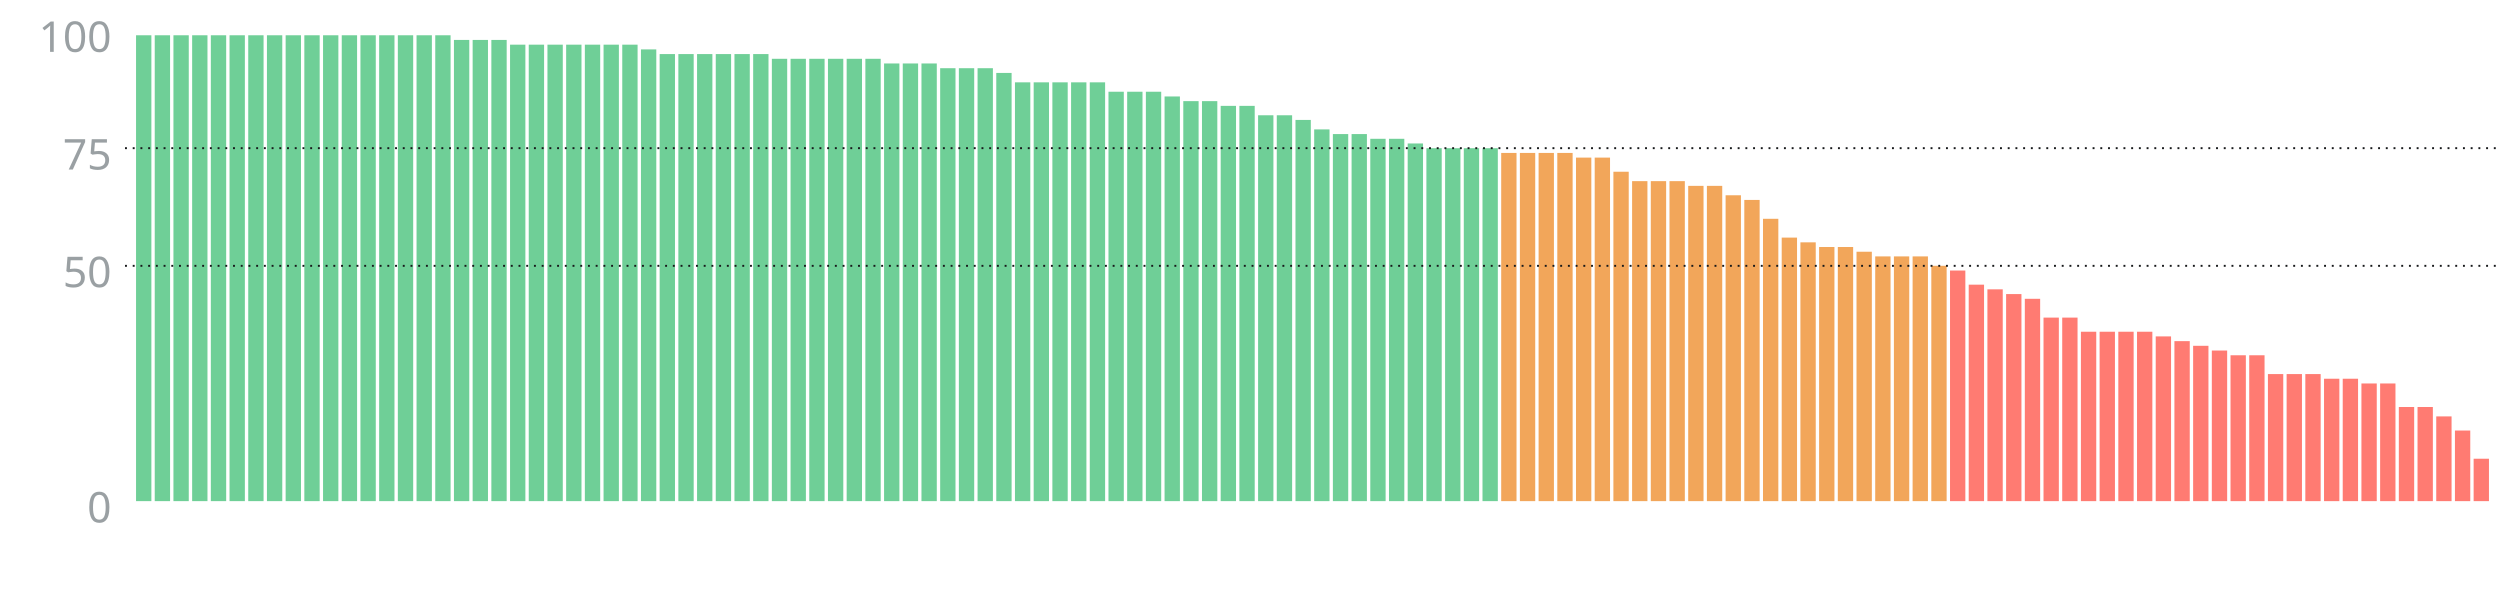
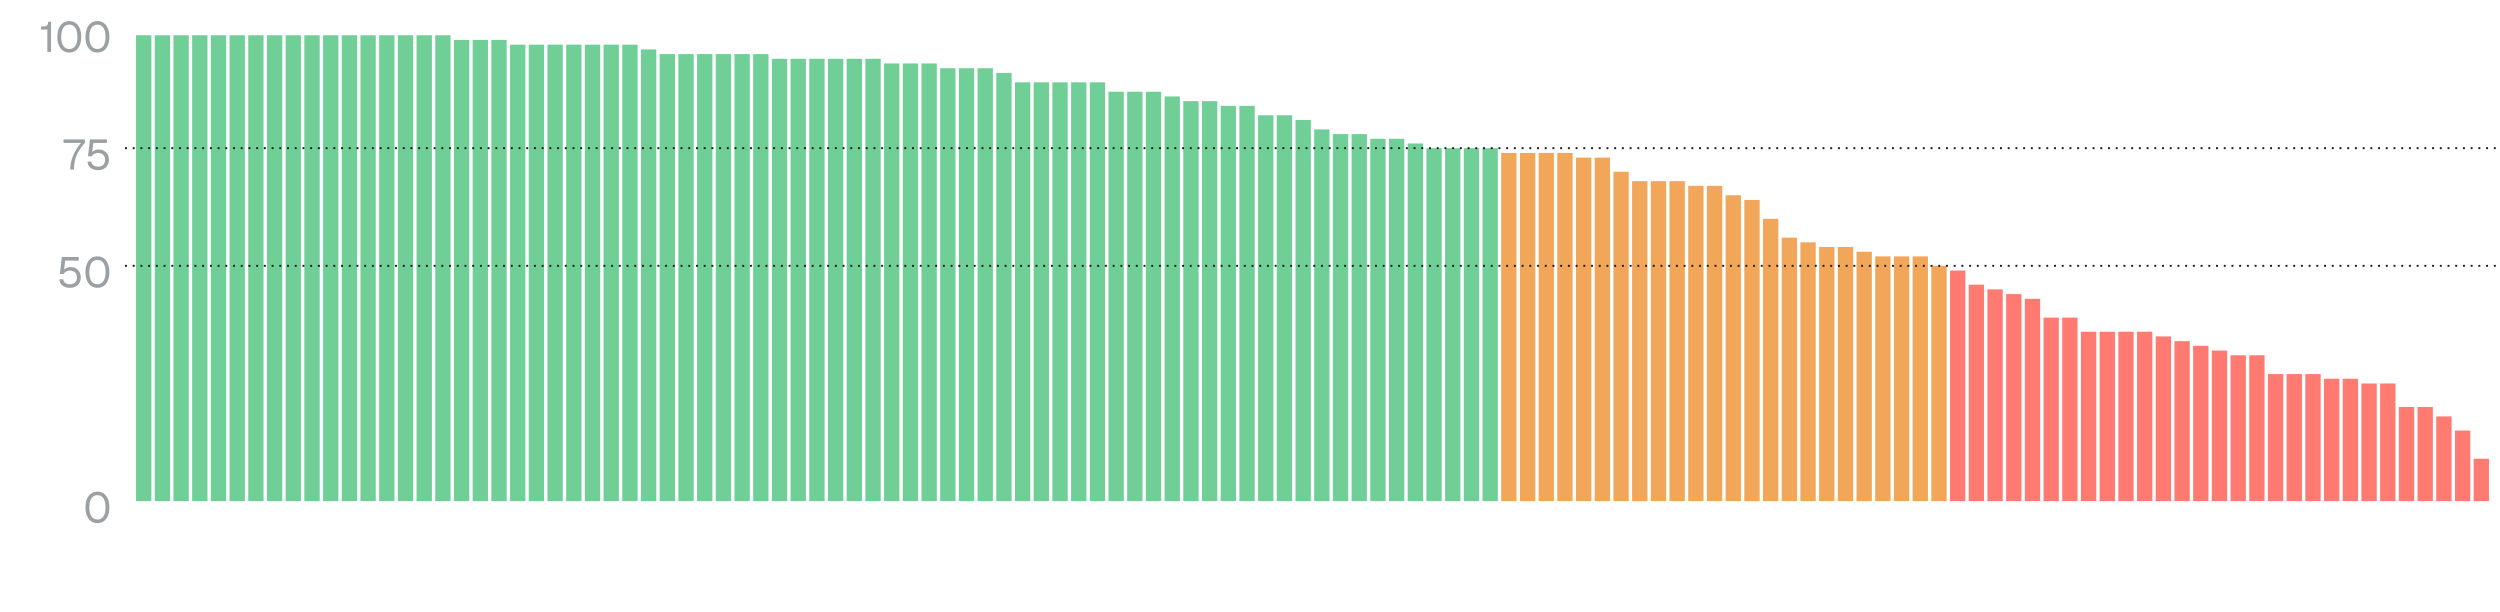
- <svg xmlns="http://www.w3.org/2000/svg" width="648pt" height="158.4pt" viewBox="0 0 648 158.4" version="1.1">
+ <svg xmlns="http://www.w3.org/2000/svg" xmlns:xlink="http://www.w3.org/1999/xlink" width="648pt" height="158.4pt" viewBox="0 0 648 158.4" version="1.1">
  <defs>
    <style type="text/css">*{stroke-linejoin: round; stroke-linecap: butt}</style>
  </defs>
  <g id="figure_1">
    <g id="patch_1">
      <path d="M 0 158.4  L 648 158.4  L 648 0  L 0 0  L 0 158.4  z " style="fill: none" />
    </g>
    <g id="axes_1">
      <g id="patch_2">
        <path d="M 32.4 129.888  L 648 129.888  L 648 7.92  L 32.4 7.92  L 32.4 129.888  z " style="fill: none" />
      </g>
      <g id="patch_3">
-         <path d="M 35.26 129.888  L 39.235 129.888  L 39.235 9.14  L 35.26 9.14  z " clip-path="url(#p94053612b1)" style="fill: #6fcf97" />
+         <path d="M 35.26 129.888  L 39.235 129.888  L 39.235 9.14  L 35.26 9.14  z " clip-path="url(#pa984f7426a)" style="fill: #6fcf97" />
      </g>
      <g id="patch_4">
-         <path d="M 40.107 129.888  L 44.082 129.888  L 44.082 9.14  L 40.107 9.14  z " clip-path="url(#p94053612b1)" style="fill: #6fcf97" />
+         <path d="M 40.107 129.888  L 44.082 129.888  L 44.082 9.14  L 40.107 9.14  z " clip-path="url(#pa984f7426a)" style="fill: #6fcf97" />
      </g>
      <g id="patch_5">
-         <path d="M 44.954 129.888  L 48.929 129.888  L 48.929 9.14  L 44.954 9.14  z " clip-path="url(#p94053612b1)" style="fill: #6fcf97" />
+         <path d="M 44.954 129.888  L 48.929 129.888  L 48.929 9.14  L 44.954 9.14  z " clip-path="url(#pa984f7426a)" style="fill: #6fcf97" />
      </g>
      <g id="patch_6">
-         <path d="M 49.802 129.888  L 53.776 129.888  L 53.776 9.14  L 49.802 9.14  z " clip-path="url(#p94053612b1)" style="fill: #6fcf97" />
+         <path d="M 49.802 129.888  L 53.776 129.888  L 53.776 9.14  L 49.802 9.14  z " clip-path="url(#pa984f7426a)" style="fill: #6fcf97" />
      </g>
      <g id="patch_7">
-         <path d="M 54.649 129.888  L 58.624 129.888  L 58.624 9.14  L 54.649 9.14  z " clip-path="url(#p94053612b1)" style="fill: #6fcf97" />
+         <path d="M 54.649 129.888  L 58.624 129.888  L 58.624 9.14  L 54.649 9.14  z " clip-path="url(#pa984f7426a)" style="fill: #6fcf97" />
      </g>
      <g id="patch_8">
-         <path d="M 59.496 129.888  L 63.471 129.888  L 63.471 9.14  L 59.496 9.14  z " clip-path="url(#p94053612b1)" style="fill: #6fcf97" />
+         <path d="M 59.496 129.888  L 63.471 129.888  L 63.471 9.14  L 59.496 9.14  z " clip-path="url(#pa984f7426a)" style="fill: #6fcf97" />
      </g>
      <g id="patch_9">
-         <path d="M 64.343 129.888  L 68.318 129.888  L 68.318 9.14  L 64.343 9.14  z " clip-path="url(#p94053612b1)" style="fill: #6fcf97" />
+         <path d="M 64.343 129.888  L 68.318 129.888  L 68.318 9.14  L 64.343 9.14  z " clip-path="url(#pa984f7426a)" style="fill: #6fcf97" />
      </g>
      <g id="patch_10">
-         <path d="M 69.191 129.888  L 73.165 129.888  L 73.165 9.14  L 69.191 9.14  z " clip-path="url(#p94053612b1)" style="fill: #6fcf97" />
+         <path d="M 69.191 129.888  L 73.165 129.888  L 73.165 9.14  L 69.191 9.14  z " clip-path="url(#pa984f7426a)" style="fill: #6fcf97" />
      </g>
      <g id="patch_11">
-         <path d="M 74.038 129.888  L 78.013 129.888  L 78.013 9.14  L 74.038 9.14  z " clip-path="url(#p94053612b1)" style="fill: #6fcf97" />
+         <path d="M 74.038 129.888  L 78.013 129.888  L 78.013 9.14  L 74.038 9.14  z " clip-path="url(#pa984f7426a)" style="fill: #6fcf97" />
      </g>
      <g id="patch_12">
-         <path d="M 78.885 129.888  L 82.86 129.888  L 82.86 9.14  L 78.885 9.14  z " clip-path="url(#p94053612b1)" style="fill: #6fcf97" />
+         <path d="M 78.885 129.888  L 82.86 129.888  L 82.86 9.14  L 78.885 9.14  z " clip-path="url(#pa984f7426a)" style="fill: #6fcf97" />
      </g>
      <g id="patch_13">
-         <path d="M 83.732 129.888  L 87.707 129.888  L 87.707 9.14  L 83.732 9.14  z " clip-path="url(#p94053612b1)" style="fill: #6fcf97" />
+         <path d="M 83.732 129.888  L 87.707 129.888  L 87.707 9.14  L 83.732 9.14  z " clip-path="url(#pa984f7426a)" style="fill: #6fcf97" />
      </g>
      <g id="patch_14">
-         <path d="M 88.58 129.888  L 92.554 129.888  L 92.554 9.14  L 88.58 9.14  z " clip-path="url(#p94053612b1)" style="fill: #6fcf97" />
+         <path d="M 88.58 129.888  L 92.554 129.888  L 92.554 9.14  L 88.58 9.14  z " clip-path="url(#pa984f7426a)" style="fill: #6fcf97" />
      </g>
      <g id="patch_15">
-         <path d="M 93.427 129.888  L 97.402 129.888  L 97.402 9.14  L 93.427 9.14  z " clip-path="url(#p94053612b1)" style="fill: #6fcf97" />
+         <path d="M 93.427 129.888  L 97.402 129.888  L 97.402 9.14  L 93.427 9.14  z " clip-path="url(#pa984f7426a)" style="fill: #6fcf97" />
      </g>
      <g id="patch_16">
-         <path d="M 98.274 129.888  L 102.249 129.888  L 102.249 9.14  L 98.274 9.14  z " clip-path="url(#p94053612b1)" style="fill: #6fcf97" />
+         <path d="M 98.274 129.888  L 102.249 129.888  L 102.249 9.14  L 98.274 9.14  z " clip-path="url(#pa984f7426a)" style="fill: #6fcf97" />
      </g>
      <g id="patch_17">
-         <path d="M 103.121 129.888  L 107.096 129.888  L 107.096 9.14  L 103.121 9.14  z " clip-path="url(#p94053612b1)" style="fill: #6fcf97" />
+         <path d="M 103.121 129.888  L 107.096 129.888  L 107.096 9.14  L 103.121 9.14  z " clip-path="url(#pa984f7426a)" style="fill: #6fcf97" />
      </g>
      <g id="patch_18">
-         <path d="M 107.969 129.888  L 111.943 129.888  L 111.943 9.14  L 107.969 9.14  z " clip-path="url(#p94053612b1)" style="fill: #6fcf97" />
+         <path d="M 107.969 129.888  L 111.943 129.888  L 111.943 9.14  L 107.969 9.14  z " clip-path="url(#pa984f7426a)" style="fill: #6fcf97" />
      </g>
      <g id="patch_19">
-         <path d="M 112.816 129.888  L 116.791 129.888  L 116.791 9.14  L 112.816 9.14  z " clip-path="url(#p94053612b1)" style="fill: #6fcf97" />
+         <path d="M 112.816 129.888  L 116.791 129.888  L 116.791 9.14  L 112.816 9.14  z " clip-path="url(#pa984f7426a)" style="fill: #6fcf97" />
      </g>
      <g id="patch_20">
-         <path d="M 117.663 129.888  L 121.638 129.888  L 121.638 10.359  L 117.663 10.359  z " clip-path="url(#p94053612b1)" style="fill: #6fcf97" />
+         <path d="M 117.663 129.888  L 121.638 129.888  L 121.638 10.359  L 117.663 10.359  z " clip-path="url(#pa984f7426a)" style="fill: #6fcf97" />
      </g>
      <g id="patch_21">
-         <path d="M 122.51 129.888  L 126.485 129.888  L 126.485 10.359  L 122.51 10.359  z " clip-path="url(#p94053612b1)" style="fill: #6fcf97" />
+         <path d="M 122.51 129.888  L 126.485 129.888  L 126.485 10.359  L 122.51 10.359  z " clip-path="url(#pa984f7426a)" style="fill: #6fcf97" />
      </g>
      <g id="patch_22">
-         <path d="M 127.358 129.888  L 131.332 129.888  L 131.332 10.359  L 127.358 10.359  z " clip-path="url(#p94053612b1)" style="fill: #6fcf97" />
+         <path d="M 127.358 129.888  L 131.332 129.888  L 131.332 10.359  L 127.358 10.359  z " clip-path="url(#pa984f7426a)" style="fill: #6fcf97" />
      </g>
      <g id="patch_23">
-         <path d="M 132.205 129.888  L 136.179 129.888  L 136.179 11.579  L 132.205 11.579  z " clip-path="url(#p94053612b1)" style="fill: #6fcf97" />
+         <path d="M 132.205 129.888  L 136.179 129.888  L 136.179 11.579  L 132.205 11.579  z " clip-path="url(#pa984f7426a)" style="fill: #6fcf97" />
      </g>
      <g id="patch_24">
-         <path d="M 137.052 129.888  L 141.027 129.888  L 141.027 11.579  L 137.052 11.579  z " clip-path="url(#p94053612b1)" style="fill: #6fcf97" />
+         <path d="M 137.052 129.888  L 141.027 129.888  L 141.027 11.579  L 137.052 11.579  z " clip-path="url(#pa984f7426a)" style="fill: #6fcf97" />
      </g>
      <g id="patch_25">
-         <path d="M 141.899 129.888  L 145.874 129.888  L 145.874 11.579  L 141.899 11.579  z " clip-path="url(#p94053612b1)" style="fill: #6fcf97" />
+         <path d="M 141.899 129.888  L 145.874 129.888  L 145.874 11.579  L 141.899 11.579  z " clip-path="url(#pa984f7426a)" style="fill: #6fcf97" />
      </g>
      <g id="patch_26">
-         <path d="M 146.746 129.888  L 150.721 129.888  L 150.721 11.579  L 146.746 11.579  z " clip-path="url(#p94053612b1)" style="fill: #6fcf97" />
+         <path d="M 146.746 129.888  L 150.721 129.888  L 150.721 11.579  L 146.746 11.579  z " clip-path="url(#pa984f7426a)" style="fill: #6fcf97" />
      </g>
      <g id="patch_27">
-         <path d="M 151.594 129.888  L 155.568 129.888  L 155.568 11.579  L 151.594 11.579  z " clip-path="url(#p94053612b1)" style="fill: #6fcf97" />
+         <path d="M 151.594 129.888  L 155.568 129.888  L 155.568 11.579  L 151.594 11.579  z " clip-path="url(#pa984f7426a)" style="fill: #6fcf97" />
      </g>
      <g id="patch_28">
-         <path d="M 156.441 129.888  L 160.416 129.888  L 160.416 11.579  L 156.441 11.579  z " clip-path="url(#p94053612b1)" style="fill: #6fcf97" />
+         <path d="M 156.441 129.888  L 160.416 129.888  L 160.416 11.579  L 156.441 11.579  z " clip-path="url(#pa984f7426a)" style="fill: #6fcf97" />
      </g>
      <g id="patch_29">
-         <path d="M 161.288 129.888  L 165.263 129.888  L 165.263 11.579  L 161.288 11.579  z " clip-path="url(#p94053612b1)" style="fill: #6fcf97" />
+         <path d="M 161.288 129.888  L 165.263 129.888  L 165.263 11.579  L 161.288 11.579  z " clip-path="url(#pa984f7426a)" style="fill: #6fcf97" />
      </g>
      <g id="patch_30">
-         <path d="M 166.135 129.888  L 170.11 129.888  L 170.11 12.799  L 166.135 12.799  z " clip-path="url(#p94053612b1)" style="fill: #6fcf97" />
+         <path d="M 166.135 129.888  L 170.11 129.888  L 170.11 12.799  L 166.135 12.799  z " clip-path="url(#pa984f7426a)" style="fill: #6fcf97" />
      </g>
      <g id="patch_31">
-         <path d="M 170.983 129.888  L 174.957 129.888  L 174.957 14.018  L 170.983 14.018  z " clip-path="url(#p94053612b1)" style="fill: #6fcf97" />
+         <path d="M 170.983 129.888  L 174.957 129.888  L 174.957 14.018  L 170.983 14.018  z " clip-path="url(#pa984f7426a)" style="fill: #6fcf97" />
      </g>
      <g id="patch_32">
-         <path d="M 175.83 129.888  L 179.805 129.888  L 179.805 14.018  L 175.83 14.018  z " clip-path="url(#p94053612b1)" style="fill: #6fcf97" />
+         <path d="M 175.83 129.888  L 179.805 129.888  L 179.805 14.018  L 175.83 14.018  z " clip-path="url(#pa984f7426a)" style="fill: #6fcf97" />
      </g>
      <g id="patch_33">
-         <path d="M 180.677 129.888  L 184.652 129.888  L 184.652 14.018  L 180.677 14.018  z " clip-path="url(#p94053612b1)" style="fill: #6fcf97" />
+         <path d="M 180.677 129.888  L 184.652 129.888  L 184.652 14.018  L 180.677 14.018  z " clip-path="url(#pa984f7426a)" style="fill: #6fcf97" />
      </g>
      <g id="patch_34">
-         <path d="M 185.524 129.888  L 189.499 129.888  L 189.499 14.018  L 185.524 14.018  z " clip-path="url(#p94053612b1)" style="fill: #6fcf97" />
+         <path d="M 185.524 129.888  L 189.499 129.888  L 189.499 14.018  L 185.524 14.018  z " clip-path="url(#pa984f7426a)" style="fill: #6fcf97" />
      </g>
      <g id="patch_35">
-         <path d="M 190.372 129.888  L 194.346 129.888  L 194.346 14.018  L 190.372 14.018  z " clip-path="url(#p94053612b1)" style="fill: #6fcf97" />
+         <path d="M 190.372 129.888  L 194.346 129.888  L 194.346 14.018  L 190.372 14.018  z " clip-path="url(#pa984f7426a)" style="fill: #6fcf97" />
      </g>
      <g id="patch_36">
-         <path d="M 195.219 129.888  L 199.194 129.888  L 199.194 14.018  L 195.219 14.018  z " clip-path="url(#p94053612b1)" style="fill: #6fcf97" />
+         <path d="M 195.219 129.888  L 199.194 129.888  L 199.194 14.018  L 195.219 14.018  z " clip-path="url(#pa984f7426a)" style="fill: #6fcf97" />
      </g>
      <g id="patch_37">
-         <path d="M 200.066 129.888  L 204.041 129.888  L 204.041 15.238  L 200.066 15.238  z " clip-path="url(#p94053612b1)" style="fill: #6fcf97" />
+         <path d="M 200.066 129.888  L 204.041 129.888  L 204.041 15.238  L 200.066 15.238  z " clip-path="url(#pa984f7426a)" style="fill: #6fcf97" />
      </g>
      <g id="patch_38">
-         <path d="M 204.913 129.888  L 208.888 129.888  L 208.888 15.238  L 204.913 15.238  z " clip-path="url(#p94053612b1)" style="fill: #6fcf97" />
+         <path d="M 204.913 129.888  L 208.888 129.888  L 208.888 15.238  L 204.913 15.238  z " clip-path="url(#pa984f7426a)" style="fill: #6fcf97" />
      </g>
      <g id="patch_39">
-         <path d="M 209.761 129.888  L 213.735 129.888  L 213.735 15.238  L 209.761 15.238  z " clip-path="url(#p94053612b1)" style="fill: #6fcf97" />
+         <path d="M 209.761 129.888  L 213.735 129.888  L 213.735 15.238  L 209.761 15.238  z " clip-path="url(#pa984f7426a)" style="fill: #6fcf97" />
      </g>
      <g id="patch_40">
-         <path d="M 214.608 129.888  L 218.583 129.888  L 218.583 15.238  L 214.608 15.238  z " clip-path="url(#p94053612b1)" style="fill: #6fcf97" />
+         <path d="M 214.608 129.888  L 218.583 129.888  L 218.583 15.238  L 214.608 15.238  z " clip-path="url(#pa984f7426a)" style="fill: #6fcf97" />
      </g>
      <g id="patch_41">
-         <path d="M 219.455 129.888  L 223.43 129.888  L 223.43 15.238  L 219.455 15.238  z " clip-path="url(#p94053612b1)" style="fill: #6fcf97" />
+         <path d="M 219.455 129.888  L 223.43 129.888  L 223.43 15.238  L 219.455 15.238  z " clip-path="url(#pa984f7426a)" style="fill: #6fcf97" />
      </g>
      <g id="patch_42">
-         <path d="M 224.302 129.888  L 228.277 129.888  L 228.277 15.238  L 224.302 15.238  z " clip-path="url(#p94053612b1)" style="fill: #6fcf97" />
+         <path d="M 224.302 129.888  L 228.277 129.888  L 228.277 15.238  L 224.302 15.238  z " clip-path="url(#pa984f7426a)" style="fill: #6fcf97" />
      </g>
      <g id="patch_43">
-         <path d="M 229.15 129.888  L 233.124 129.888  L 233.124 16.458  L 229.15 16.458  z " clip-path="url(#p94053612b1)" style="fill: #6fcf97" />
+         <path d="M 229.15 129.888  L 233.124 129.888  L 233.124 16.458  L 229.15 16.458  z " clip-path="url(#pa984f7426a)" style="fill: #6fcf97" />
      </g>
      <g id="patch_44">
-         <path d="M 233.997 129.888  L 237.972 129.888  L 237.972 16.458  L 233.997 16.458  z " clip-path="url(#p94053612b1)" style="fill: #6fcf97" />
+         <path d="M 233.997 129.888  L 237.972 129.888  L 237.972 16.458  L 233.997 16.458  z " clip-path="url(#pa984f7426a)" style="fill: #6fcf97" />
      </g>
      <g id="patch_45">
-         <path d="M 238.844 129.888  L 242.819 129.888  L 242.819 16.458  L 238.844 16.458  z " clip-path="url(#p94053612b1)" style="fill: #6fcf97" />
+         <path d="M 238.844 129.888  L 242.819 129.888  L 242.819 16.458  L 238.844 16.458  z " clip-path="url(#pa984f7426a)" style="fill: #6fcf97" />
      </g>
      <g id="patch_46">
-         <path d="M 243.691 129.888  L 247.666 129.888  L 247.666 17.677  L 243.691 17.677  z " clip-path="url(#p94053612b1)" style="fill: #6fcf97" />
+         <path d="M 243.691 129.888  L 247.666 129.888  L 247.666 17.677  L 243.691 17.677  z " clip-path="url(#pa984f7426a)" style="fill: #6fcf97" />
      </g>
      <g id="patch_47">
-         <path d="M 248.539 129.888  L 252.513 129.888  L 252.513 17.677  L 248.539 17.677  z " clip-path="url(#p94053612b1)" style="fill: #6fcf97" />
+         <path d="M 248.539 129.888  L 252.513 129.888  L 252.513 17.677  L 248.539 17.677  z " clip-path="url(#pa984f7426a)" style="fill: #6fcf97" />
      </g>
      <g id="patch_48">
-         <path d="M 253.386 129.888  L 257.361 129.888  L 257.361 17.677  L 253.386 17.677  z " clip-path="url(#p94053612b1)" style="fill: #6fcf97" />
+         <path d="M 253.386 129.888  L 257.361 129.888  L 257.361 17.677  L 253.386 17.677  z " clip-path="url(#pa984f7426a)" style="fill: #6fcf97" />
      </g>
      <g id="patch_49">
-         <path d="M 258.233 129.888  L 262.208 129.888  L 262.208 18.897  L 258.233 18.897  z " clip-path="url(#p94053612b1)" style="fill: #6fcf97" />
+         <path d="M 258.233 129.888  L 262.208 129.888  L 262.208 18.897  L 258.233 18.897  z " clip-path="url(#pa984f7426a)" style="fill: #6fcf97" />
      </g>
      <g id="patch_50">
-         <path d="M 263.08 129.888  L 267.055 129.888  L 267.055 21.336  L 263.08 21.336  z " clip-path="url(#p94053612b1)" style="fill: #6fcf97" />
+         <path d="M 263.08 129.888  L 267.055 129.888  L 267.055 21.336  L 263.08 21.336  z " clip-path="url(#pa984f7426a)" style="fill: #6fcf97" />
      </g>
      <g id="patch_51">
-         <path d="M 267.928 129.888  L 271.902 129.888  L 271.902 21.336  L 267.928 21.336  z " clip-path="url(#p94053612b1)" style="fill: #6fcf97" />
+         <path d="M 267.928 129.888  L 271.902 129.888  L 271.902 21.336  L 267.928 21.336  z " clip-path="url(#pa984f7426a)" style="fill: #6fcf97" />
      </g>
      <g id="patch_52">
-         <path d="M 272.775 129.888  L 276.75 129.888  L 276.75 21.336  L 272.775 21.336  z " clip-path="url(#p94053612b1)" style="fill: #6fcf97" />
+         <path d="M 272.775 129.888  L 276.75 129.888  L 276.75 21.336  L 272.775 21.336  z " clip-path="url(#pa984f7426a)" style="fill: #6fcf97" />
      </g>
      <g id="patch_53">
-         <path d="M 277.622 129.888  L 281.597 129.888  L 281.597 21.336  L 277.622 21.336  z " clip-path="url(#p94053612b1)" style="fill: #6fcf97" />
+         <path d="M 277.622 129.888  L 281.597 129.888  L 281.597 21.336  L 277.622 21.336  z " clip-path="url(#pa984f7426a)" style="fill: #6fcf97" />
      </g>
      <g id="patch_54">
-         <path d="M 282.469 129.888  L 286.444 129.888  L 286.444 21.336  L 282.469 21.336  z " clip-path="url(#p94053612b1)" style="fill: #6fcf97" />
+         <path d="M 282.469 129.888  L 286.444 129.888  L 286.444 21.336  L 282.469 21.336  z " clip-path="url(#pa984f7426a)" style="fill: #6fcf97" />
      </g>
      <g id="patch_55">
-         <path d="M 287.317 129.888  L 291.291 129.888  L 291.291 23.776  L 287.317 23.776  z " clip-path="url(#p94053612b1)" style="fill: #6fcf97" />
+         <path d="M 287.317 129.888  L 291.291 129.888  L 291.291 23.776  L 287.317 23.776  z " clip-path="url(#pa984f7426a)" style="fill: #6fcf97" />
      </g>
      <g id="patch_56">
-         <path d="M 292.164 129.888  L 296.139 129.888  L 296.139 23.776  L 292.164 23.776  z " clip-path="url(#p94053612b1)" style="fill: #6fcf97" />
+         <path d="M 292.164 129.888  L 296.139 129.888  L 296.139 23.776  L 292.164 23.776  z " clip-path="url(#pa984f7426a)" style="fill: #6fcf97" />
      </g>
      <g id="patch_57">
-         <path d="M 297.011 129.888  L 300.986 129.888  L 300.986 23.776  L 297.011 23.776  z " clip-path="url(#p94053612b1)" style="fill: #6fcf97" />
+         <path d="M 297.011 129.888  L 300.986 129.888  L 300.986 23.776  L 297.011 23.776  z " clip-path="url(#pa984f7426a)" style="fill: #6fcf97" />
      </g>
      <g id="patch_58">
-         <path d="M 301.858 129.888  L 305.833 129.888  L 305.833 24.996  L 301.858 24.996  z " clip-path="url(#p94053612b1)" style="fill: #6fcf97" />
+         <path d="M 301.858 129.888  L 305.833 129.888  L 305.833 24.996  L 301.858 24.996  z " clip-path="url(#pa984f7426a)" style="fill: #6fcf97" />
      </g>
      <g id="patch_59">
-         <path d="M 306.706 129.888  L 310.68 129.888  L 310.68 26.215  L 306.706 26.215  z " clip-path="url(#p94053612b1)" style="fill: #6fcf97" />
+         <path d="M 306.706 129.888  L 310.68 129.888  L 310.68 26.215  L 306.706 26.215  z " clip-path="url(#pa984f7426a)" style="fill: #6fcf97" />
      </g>
      <g id="patch_60">
-         <path d="M 311.553 129.888  L 315.528 129.888  L 315.528 26.215  L 311.553 26.215  z " clip-path="url(#p94053612b1)" style="fill: #6fcf97" />
+         <path d="M 311.553 129.888  L 315.528 129.888  L 315.528 26.215  L 311.553 26.215  z " clip-path="url(#pa984f7426a)" style="fill: #6fcf97" />
      </g>
      <g id="patch_61">
-         <path d="M 316.4 129.888  L 320.375 129.888  L 320.375 27.435  L 316.4 27.435  z " clip-path="url(#p94053612b1)" style="fill: #6fcf97" />
+         <path d="M 316.4 129.888  L 320.375 129.888  L 320.375 27.435  L 316.4 27.435  z " clip-path="url(#pa984f7426a)" style="fill: #6fcf97" />
      </g>
      <g id="patch_62">
-         <path d="M 321.247 129.888  L 325.222 129.888  L 325.222 27.435  L 321.247 27.435  z " clip-path="url(#p94053612b1)" style="fill: #6fcf97" />
+         <path d="M 321.247 129.888  L 325.222 129.888  L 325.222 27.435  L 321.247 27.435  z " clip-path="url(#pa984f7426a)" style="fill: #6fcf97" />
      </g>
      <g id="patch_63">
-         <path d="M 326.095 129.888  L 330.069 129.888  L 330.069 29.874  L 326.095 29.874  z " clip-path="url(#p94053612b1)" style="fill: #6fcf97" />
+         <path d="M 326.095 129.888  L 330.069 129.888  L 330.069 29.874  L 326.095 29.874  z " clip-path="url(#pa984f7426a)" style="fill: #6fcf97" />
      </g>
      <g id="patch_64">
-         <path d="M 330.942 129.888  L 334.917 129.888  L 334.917 29.874  L 330.942 29.874  z " clip-path="url(#p94053612b1)" style="fill: #6fcf97" />
+         <path d="M 330.942 129.888  L 334.917 129.888  L 334.917 29.874  L 330.942 29.874  z " clip-path="url(#pa984f7426a)" style="fill: #6fcf97" />
      </g>
      <g id="patch_65">
-         <path d="M 335.789 129.888  L 339.764 129.888  L 339.764 31.094  L 335.789 31.094  z " clip-path="url(#p94053612b1)" style="fill: #6fcf97" />
+         <path d="M 335.789 129.888  L 339.764 129.888  L 339.764 31.094  L 335.789 31.094  z " clip-path="url(#pa984f7426a)" style="fill: #6fcf97" />
      </g>
      <g id="patch_66">
-         <path d="M 340.636 129.888  L 344.611 129.888  L 344.611 33.533  L 340.636 33.533  z " clip-path="url(#p94053612b1)" style="fill: #6fcf97" />
+         <path d="M 340.636 129.888  L 344.611 129.888  L 344.611 33.533  L 340.636 33.533  z " clip-path="url(#pa984f7426a)" style="fill: #6fcf97" />
      </g>
      <g id="patch_67">
-         <path d="M 345.483 129.888  L 349.458 129.888  L 349.458 34.753  L 345.483 34.753  z " clip-path="url(#p94053612b1)" style="fill: #6fcf97" />
+         <path d="M 345.483 129.888  L 349.458 129.888  L 349.458 34.753  L 345.483 34.753  z " clip-path="url(#pa984f7426a)" style="fill: #6fcf97" />
      </g>
      <g id="patch_68">
-         <path d="M 350.331 129.888  L 354.305 129.888  L 354.305 34.753  L 350.331 34.753  z " clip-path="url(#p94053612b1)" style="fill: #6fcf97" />
+         <path d="M 350.331 129.888  L 354.305 129.888  L 354.305 34.753  L 350.331 34.753  z " clip-path="url(#pa984f7426a)" style="fill: #6fcf97" />
      </g>
      <g id="patch_69">
-         <path d="M 355.178 129.888  L 359.153 129.888  L 359.153 35.973  L 355.178 35.973  z " clip-path="url(#p94053612b1)" style="fill: #6fcf97" />
+         <path d="M 355.178 129.888  L 359.153 129.888  L 359.153 35.973  L 355.178 35.973  z " clip-path="url(#pa984f7426a)" style="fill: #6fcf97" />
      </g>
      <g id="patch_70">
-         <path d="M 360.025 129.888  L 364 129.888  L 364 35.973  L 360.025 35.973  z " clip-path="url(#p94053612b1)" style="fill: #6fcf97" />
+         <path d="M 360.025 129.888  L 364 129.888  L 364 35.973  L 360.025 35.973  z " clip-path="url(#pa984f7426a)" style="fill: #6fcf97" />
      </g>
      <g id="patch_71">
-         <path d="M 364.872 129.888  L 368.847 129.888  L 368.847 37.192  L 364.872 37.192  z " clip-path="url(#p94053612b1)" style="fill: #6fcf97" />
+         <path d="M 364.872 129.888  L 368.847 129.888  L 368.847 37.192  L 364.872 37.192  z " clip-path="url(#pa984f7426a)" style="fill: #6fcf97" />
      </g>
      <g id="patch_72">
-         <path d="M 369.72 129.888  L 373.694 129.888  L 373.694 38.412  L 369.72 38.412  z " clip-path="url(#p94053612b1)" style="fill: #6fcf97" />
+         <path d="M 369.72 129.888  L 373.694 129.888  L 373.694 38.412  L 369.72 38.412  z " clip-path="url(#pa984f7426a)" style="fill: #6fcf97" />
      </g>
      <g id="patch_73">
-         <path d="M 374.567 129.888  L 378.542 129.888  L 378.542 38.412  L 374.567 38.412  z " clip-path="url(#p94053612b1)" style="fill: #6fcf97" />
+         <path d="M 374.567 129.888  L 378.542 129.888  L 378.542 38.412  L 374.567 38.412  z " clip-path="url(#pa984f7426a)" style="fill: #6fcf97" />
      </g>
      <g id="patch_74">
-         <path d="M 379.414 129.888  L 383.389 129.888  L 383.389 38.412  L 379.414 38.412  z " clip-path="url(#p94053612b1)" style="fill: #6fcf97" />
+         <path d="M 379.414 129.888  L 383.389 129.888  L 383.389 38.412  L 379.414 38.412  z " clip-path="url(#pa984f7426a)" style="fill: #6fcf97" />
      </g>
      <g id="patch_75">
-         <path d="M 384.261 129.888  L 388.236 129.888  L 388.236 38.412  L 384.261 38.412  z " clip-path="url(#p94053612b1)" style="fill: #6fcf97" />
+         <path d="M 384.261 129.888  L 388.236 129.888  L 388.236 38.412  L 384.261 38.412  z " clip-path="url(#pa984f7426a)" style="fill: #6fcf97" />
      </g>
      <g id="patch_76">
-         <path d="M 389.109 129.888  L 393.083 129.888  L 393.083 39.632  L 389.109 39.632  z " clip-path="url(#p94053612b1)" style="fill: #f2a65a" />
+         <path d="M 389.109 129.888  L 393.083 129.888  L 393.083 39.632  L 389.109 39.632  z " clip-path="url(#pa984f7426a)" style="fill: #f2a65a" />
      </g>
      <g id="patch_77">
-         <path d="M 393.956 129.888  L 397.931 129.888  L 397.931 39.632  L 393.956 39.632  z " clip-path="url(#p94053612b1)" style="fill: #f2a65a" />
+         <path d="M 393.956 129.888  L 397.931 129.888  L 397.931 39.632  L 393.956 39.632  z " clip-path="url(#pa984f7426a)" style="fill: #f2a65a" />
      </g>
      <g id="patch_78">
-         <path d="M 398.803 129.888  L 402.778 129.888  L 402.778 39.632  L 398.803 39.632  z " clip-path="url(#p94053612b1)" style="fill: #f2a65a" />
+         <path d="M 398.803 129.888  L 402.778 129.888  L 402.778 39.632  L 398.803 39.632  z " clip-path="url(#pa984f7426a)" style="fill: #f2a65a" />
      </g>
      <g id="patch_79">
-         <path d="M 403.65 129.888  L 407.625 129.888  L 407.625 39.632  L 403.65 39.632  z " clip-path="url(#p94053612b1)" style="fill: #f2a65a" />
+         <path d="M 403.65 129.888  L 407.625 129.888  L 407.625 39.632  L 403.65 39.632  z " clip-path="url(#pa984f7426a)" style="fill: #f2a65a" />
      </g>
      <g id="patch_80">
-         <path d="M 408.498 129.888  L 412.472 129.888  L 412.472 40.851  L 408.498 40.851  z " clip-path="url(#p94053612b1)" style="fill: #f2a65a" />
+         <path d="M 408.498 129.888  L 412.472 129.888  L 412.472 40.851  L 408.498 40.851  z " clip-path="url(#pa984f7426a)" style="fill: #f2a65a" />
      </g>
      <g id="patch_81">
-         <path d="M 413.345 129.888  L 417.32 129.888  L 417.32 40.851  L 413.345 40.851  z " clip-path="url(#p94053612b1)" style="fill: #f2a65a" />
+         <path d="M 413.345 129.888  L 417.32 129.888  L 417.32 40.851  L 413.345 40.851  z " clip-path="url(#pa984f7426a)" style="fill: #f2a65a" />
      </g>
      <g id="patch_82">
-         <path d="M 418.192 129.888  L 422.167 129.888  L 422.167 44.51  L 418.192 44.51  z " clip-path="url(#p94053612b1)" style="fill: #f2a65a" />
+         <path d="M 418.192 129.888  L 422.167 129.888  L 422.167 44.51  L 418.192 44.51  z " clip-path="url(#pa984f7426a)" style="fill: #f2a65a" />
      </g>
      <g id="patch_83">
-         <path d="M 423.039 129.888  L 427.014 129.888  L 427.014 46.95  L 423.039 46.95  z " clip-path="url(#p94053612b1)" style="fill: #f2a65a" />
+         <path d="M 423.039 129.888  L 427.014 129.888  L 427.014 46.95  L 423.039 46.95  z " clip-path="url(#pa984f7426a)" style="fill: #f2a65a" />
      </g>
      <g id="patch_84">
-         <path d="M 427.887 129.888  L 431.861 129.888  L 431.861 46.95  L 427.887 46.95  z " clip-path="url(#p94053612b1)" style="fill: #f2a65a" />
+         <path d="M 427.887 129.888  L 431.861 129.888  L 431.861 46.95  L 427.887 46.95  z " clip-path="url(#pa984f7426a)" style="fill: #f2a65a" />
      </g>
      <g id="patch_85">
-         <path d="M 432.734 129.888  L 436.709 129.888  L 436.709 46.95  L 432.734 46.95  z " clip-path="url(#p94053612b1)" style="fill: #f2a65a" />
+         <path d="M 432.734 129.888  L 436.709 129.888  L 436.709 46.95  L 432.734 46.95  z " clip-path="url(#pa984f7426a)" style="fill: #f2a65a" />
      </g>
      <g id="patch_86">
-         <path d="M 437.581 129.888  L 441.556 129.888  L 441.556 48.169  L 437.581 48.169  z " clip-path="url(#p94053612b1)" style="fill: #f2a65a" />
+         <path d="M 437.581 129.888  L 441.556 129.888  L 441.556 48.169  L 437.581 48.169  z " clip-path="url(#pa984f7426a)" style="fill: #f2a65a" />
      </g>
      <g id="patch_87">
-         <path d="M 442.428 129.888  L 446.403 129.888  L 446.403 48.169  L 442.428 48.169  z " clip-path="url(#p94053612b1)" style="fill: #f2a65a" />
+         <path d="M 442.428 129.888  L 446.403 129.888  L 446.403 48.169  L 442.428 48.169  z " clip-path="url(#pa984f7426a)" style="fill: #f2a65a" />
      </g>
      <g id="patch_88">
-         <path d="M 447.276 129.888  L 451.25 129.888  L 451.25 50.609  L 447.276 50.609  z " clip-path="url(#p94053612b1)" style="fill: #f2a65a" />
+         <path d="M 447.276 129.888  L 451.25 129.888  L 451.25 50.609  L 447.276 50.609  z " clip-path="url(#pa984f7426a)" style="fill: #f2a65a" />
      </g>
      <g id="patch_89">
-         <path d="M 452.123 129.888  L 456.098 129.888  L 456.098 51.828  L 452.123 51.828  z " clip-path="url(#p94053612b1)" style="fill: #f2a65a" />
+         <path d="M 452.123 129.888  L 456.098 129.888  L 456.098 51.828  L 452.123 51.828  z " clip-path="url(#pa984f7426a)" style="fill: #f2a65a" />
      </g>
      <g id="patch_90">
-         <path d="M 456.97 129.888  L 460.945 129.888  L 460.945 56.707  L 456.97 56.707  z " clip-path="url(#p94053612b1)" style="fill: #f2a65a" />
+         <path d="M 456.97 129.888  L 460.945 129.888  L 460.945 56.707  L 456.97 56.707  z " clip-path="url(#pa984f7426a)" style="fill: #f2a65a" />
      </g>
      <g id="patch_91">
-         <path d="M 461.817 129.888  L 465.792 129.888  L 465.792 61.586  L 461.817 61.586  z " clip-path="url(#p94053612b1)" style="fill: #f2a65a" />
+         <path d="M 461.817 129.888  L 465.792 129.888  L 465.792 61.586  L 461.817 61.586  z " clip-path="url(#pa984f7426a)" style="fill: #f2a65a" />
      </g>
      <g id="patch_92">
-         <path d="M 466.665 129.888  L 470.639 129.888  L 470.639 62.806  L 466.665 62.806  z " clip-path="url(#p94053612b1)" style="fill: #f2a65a" />
+         <path d="M 466.665 129.888  L 470.639 129.888  L 470.639 62.806  L 466.665 62.806  z " clip-path="url(#pa984f7426a)" style="fill: #f2a65a" />
      </g>
      <g id="patch_93">
-         <path d="M 471.512 129.888  L 475.487 129.888  L 475.487 64.025  L 471.512 64.025  z " clip-path="url(#p94053612b1)" style="fill: #f2a65a" />
+         <path d="M 471.512 129.888  L 475.487 129.888  L 475.487 64.025  L 471.512 64.025  z " clip-path="url(#pa984f7426a)" style="fill: #f2a65a" />
      </g>
      <g id="patch_94">
-         <path d="M 476.359 129.888  L 480.334 129.888  L 480.334 64.025  L 476.359 64.025  z " clip-path="url(#p94053612b1)" style="fill: #f2a65a" />
+         <path d="M 476.359 129.888  L 480.334 129.888  L 480.334 64.025  L 476.359 64.025  z " clip-path="url(#pa984f7426a)" style="fill: #f2a65a" />
      </g>
      <g id="patch_95">
-         <path d="M 481.206 129.888  L 485.181 129.888  L 485.181 65.245  L 481.206 65.245  z " clip-path="url(#p94053612b1)" style="fill: #f2a65a" />
+         <path d="M 481.206 129.888  L 485.181 129.888  L 485.181 65.245  L 481.206 65.245  z " clip-path="url(#pa984f7426a)" style="fill: #f2a65a" />
      </g>
      <g id="patch_96">
-         <path d="M 486.054 129.888  L 490.028 129.888  L 490.028 66.465  L 486.054 66.465  z " clip-path="url(#p94053612b1)" style="fill: #f2a65a" />
+         <path d="M 486.054 129.888  L 490.028 129.888  L 490.028 66.465  L 486.054 66.465  z " clip-path="url(#pa984f7426a)" style="fill: #f2a65a" />
      </g>
      <g id="patch_97">
-         <path d="M 490.901 129.888  L 494.876 129.888  L 494.876 66.465  L 490.901 66.465  z " clip-path="url(#p94053612b1)" style="fill: #f2a65a" />
+         <path d="M 490.901 129.888  L 494.876 129.888  L 494.876 66.465  L 490.901 66.465  z " clip-path="url(#pa984f7426a)" style="fill: #f2a65a" />
      </g>
      <g id="patch_98">
-         <path d="M 495.748 129.888  L 499.723 129.888  L 499.723 66.465  L 495.748 66.465  z " clip-path="url(#p94053612b1)" style="fill: #f2a65a" />
+         <path d="M 495.748 129.888  L 499.723 129.888  L 499.723 66.465  L 495.748 66.465  z " clip-path="url(#pa984f7426a)" style="fill: #f2a65a" />
      </g>
      <g id="patch_99">
-         <path d="M 500.595 129.888  L 504.57 129.888  L 504.57 68.904  L 500.595 68.904  z " clip-path="url(#p94053612b1)" style="fill: #f2a65a" />
+         <path d="M 500.595 129.888  L 504.57 129.888  L 504.57 68.904  L 500.595 68.904  z " clip-path="url(#pa984f7426a)" style="fill: #f2a65a" />
      </g>
      <g id="patch_100">
-         <path d="M 505.443 129.888  L 509.417 129.888  L 509.417 70.124  L 505.443 70.124  z " clip-path="url(#p94053612b1)" style="fill: #ff7b72" />
+         <path d="M 505.443 129.888  L 509.417 129.888  L 509.417 70.124  L 505.443 70.124  z " clip-path="url(#pa984f7426a)" style="fill: #ff7b72" />
      </g>
      <g id="patch_101">
-         <path d="M 510.29 129.888  L 514.265 129.888  L 514.265 73.783  L 510.29 73.783  z " clip-path="url(#p94053612b1)" style="fill: #ff7b72" />
+         <path d="M 510.29 129.888  L 514.265 129.888  L 514.265 73.783  L 510.29 73.783  z " clip-path="url(#pa984f7426a)" style="fill: #ff7b72" />
      </g>
      <g id="patch_102">
-         <path d="M 515.137 129.888  L 519.112 129.888  L 519.112 75.002  L 515.137 75.002  z " clip-path="url(#p94053612b1)" style="fill: #ff7b72" />
+         <path d="M 515.137 129.888  L 519.112 129.888  L 519.112 75.002  L 515.137 75.002  z " clip-path="url(#pa984f7426a)" style="fill: #ff7b72" />
      </g>
      <g id="patch_103">
-         <path d="M 519.984 129.888  L 523.959 129.888  L 523.959 76.222  L 519.984 76.222  z " clip-path="url(#p94053612b1)" style="fill: #ff7b72" />
+         <path d="M 519.984 129.888  L 523.959 129.888  L 523.959 76.222  L 519.984 76.222  z " clip-path="url(#pa984f7426a)" style="fill: #ff7b72" />
      </g>
      <g id="patch_104">
-         <path d="M 524.832 129.888  L 528.806 129.888  L 528.806 77.442  L 524.832 77.442  z " clip-path="url(#p94053612b1)" style="fill: #ff7b72" />
+         <path d="M 524.832 129.888  L 528.806 129.888  L 528.806 77.442  L 524.832 77.442  z " clip-path="url(#pa984f7426a)" style="fill: #ff7b72" />
      </g>
      <g id="patch_105">
-         <path d="M 529.679 129.888  L 533.654 129.888  L 533.654 82.32  L 529.679 82.32  z " clip-path="url(#p94053612b1)" style="fill: #ff7b72" />
+         <path d="M 529.679 129.888  L 533.654 129.888  L 533.654 82.32  L 529.679 82.32  z " clip-path="url(#pa984f7426a)" style="fill: #ff7b72" />
      </g>
      <g id="patch_106">
-         <path d="M 534.526 129.888  L 538.501 129.888  L 538.501 82.32  L 534.526 82.32  z " clip-path="url(#p94053612b1)" style="fill: #ff7b72" />
+         <path d="M 534.526 129.888  L 538.501 129.888  L 538.501 82.32  L 534.526 82.32  z " clip-path="url(#pa984f7426a)" style="fill: #ff7b72" />
      </g>
      <g id="patch_107">
-         <path d="M 539.373 129.888  L 543.348 129.888  L 543.348 85.98  L 539.373 85.98  z " clip-path="url(#p94053612b1)" style="fill: #ff7b72" />
+         <path d="M 539.373 129.888  L 543.348 129.888  L 543.348 85.98  L 539.373 85.98  z " clip-path="url(#pa984f7426a)" style="fill: #ff7b72" />
      </g>
      <g id="patch_108">
-         <path d="M 544.221 129.888  L 548.195 129.888  L 548.195 85.98  L 544.221 85.98  z " clip-path="url(#p94053612b1)" style="fill: #ff7b72" />
+         <path d="M 544.221 129.888  L 548.195 129.888  L 548.195 85.98  L 544.221 85.98  z " clip-path="url(#pa984f7426a)" style="fill: #ff7b72" />
      </g>
      <g id="patch_109">
-         <path d="M 549.068 129.888  L 553.042 129.888  L 553.042 85.98  L 549.068 85.98  z " clip-path="url(#p94053612b1)" style="fill: #ff7b72" />
+         <path d="M 549.068 129.888  L 553.042 129.888  L 553.042 85.98  L 549.068 85.98  z " clip-path="url(#pa984f7426a)" style="fill: #ff7b72" />
      </g>
      <g id="patch_110">
-         <path d="M 553.915 129.888  L 557.89 129.888  L 557.89 85.98  L 553.915 85.98  z " clip-path="url(#p94053612b1)" style="fill: #ff7b72" />
+         <path d="M 553.915 129.888  L 557.89 129.888  L 557.89 85.98  L 553.915 85.98  z " clip-path="url(#pa984f7426a)" style="fill: #ff7b72" />
      </g>
      <g id="patch_111">
-         <path d="M 558.762 129.888  L 562.737 129.888  L 562.737 87.199  L 558.762 87.199  z " clip-path="url(#p94053612b1)" style="fill: #ff7b72" />
+         <path d="M 558.762 129.888  L 562.737 129.888  L 562.737 87.199  L 558.762 87.199  z " clip-path="url(#pa984f7426a)" style="fill: #ff7b72" />
      </g>
      <g id="patch_112">
-         <path d="M 563.609 129.888  L 567.584 129.888  L 567.584 88.419  L 563.609 88.419  z " clip-path="url(#p94053612b1)" style="fill: #ff7b72" />
+         <path d="M 563.609 129.888  L 567.584 129.888  L 567.584 88.419  L 563.609 88.419  z " clip-path="url(#pa984f7426a)" style="fill: #ff7b72" />
      </g>
      <g id="patch_113">
-         <path d="M 568.457 129.888  L 572.431 129.888  L 572.431 89.639  L 568.457 89.639  z " clip-path="url(#p94053612b1)" style="fill: #ff7b72" />
+         <path d="M 568.457 129.888  L 572.431 129.888  L 572.431 89.639  L 568.457 89.639  z " clip-path="url(#pa984f7426a)" style="fill: #ff7b72" />
      </g>
      <g id="patch_114">
-         <path d="M 573.304 129.888  L 577.279 129.888  L 577.279 90.858  L 573.304 90.858  z " clip-path="url(#p94053612b1)" style="fill: #ff7b72" />
+         <path d="M 573.304 129.888  L 577.279 129.888  L 577.279 90.858  L 573.304 90.858  z " clip-path="url(#pa984f7426a)" style="fill: #ff7b72" />
      </g>
      <g id="patch_115">
-         <path d="M 578.151 129.888  L 582.126 129.888  L 582.126 92.078  L 578.151 92.078  z " clip-path="url(#p94053612b1)" style="fill: #ff7b72" />
+         <path d="M 578.151 129.888  L 582.126 129.888  L 582.126 92.078  L 578.151 92.078  z " clip-path="url(#pa984f7426a)" style="fill: #ff7b72" />
      </g>
      <g id="patch_116">
-         <path d="M 582.998 129.888  L 586.973 129.888  L 586.973 92.078  L 582.998 92.078  z " clip-path="url(#p94053612b1)" style="fill: #ff7b72" />
+         <path d="M 582.998 129.888  L 586.973 129.888  L 586.973 92.078  L 582.998 92.078  z " clip-path="url(#pa984f7426a)" style="fill: #ff7b72" />
      </g>
      <g id="patch_117">
-         <path d="M 587.846 129.888  L 591.82 129.888  L 591.82 96.957  L 587.846 96.957  z " clip-path="url(#p94053612b1)" style="fill: #ff7b72" />
+         <path d="M 587.846 129.888  L 591.82 129.888  L 591.82 96.957  L 587.846 96.957  z " clip-path="url(#pa984f7426a)" style="fill: #ff7b72" />
      </g>
      <g id="patch_118">
-         <path d="M 592.693 129.888  L 596.668 129.888  L 596.668 96.957  L 592.693 96.957  z " clip-path="url(#p94053612b1)" style="fill: #ff7b72" />
+         <path d="M 592.693 129.888  L 596.668 129.888  L 596.668 96.957  L 592.693 96.957  z " clip-path="url(#pa984f7426a)" style="fill: #ff7b72" />
      </g>
      <g id="patch_119">
-         <path d="M 597.54 129.888  L 601.515 129.888  L 601.515 96.957  L 597.54 96.957  z " clip-path="url(#p94053612b1)" style="fill: #ff7b72" />
+         <path d="M 597.54 129.888  L 601.515 129.888  L 601.515 96.957  L 597.54 96.957  z " clip-path="url(#pa984f7426a)" style="fill: #ff7b72" />
      </g>
      <g id="patch_120">
-         <path d="M 602.387 129.888  L 606.362 129.888  L 606.362 98.176  L 602.387 98.176  z " clip-path="url(#p94053612b1)" style="fill: #ff7b72" />
+         <path d="M 602.387 129.888  L 606.362 129.888  L 606.362 98.176  L 602.387 98.176  z " clip-path="url(#pa984f7426a)" style="fill: #ff7b72" />
      </g>
      <g id="patch_121">
-         <path d="M 607.235 129.888  L 611.209 129.888  L 611.209 98.176  L 607.235 98.176  z " clip-path="url(#p94053612b1)" style="fill: #ff7b72" />
+         <path d="M 607.235 129.888  L 611.209 129.888  L 611.209 98.176  L 607.235 98.176  z " clip-path="url(#pa984f7426a)" style="fill: #ff7b72" />
      </g>
      <g id="patch_122">
-         <path d="M 612.082 129.888  L 616.057 129.888  L 616.057 99.396  L 612.082 99.396  z " clip-path="url(#p94053612b1)" style="fill: #ff7b72" />
+         <path d="M 612.082 129.888  L 616.057 129.888  L 616.057 99.396  L 612.082 99.396  z " clip-path="url(#pa984f7426a)" style="fill: #ff7b72" />
      </g>
      <g id="patch_123">
-         <path d="M 616.929 129.888  L 620.904 129.888  L 620.904 99.396  L 616.929 99.396  z " clip-path="url(#p94053612b1)" style="fill: #ff7b72" />
+         <path d="M 616.929 129.888  L 620.904 129.888  L 620.904 99.396  L 616.929 99.396  z " clip-path="url(#pa984f7426a)" style="fill: #ff7b72" />
      </g>
      <g id="patch_124">
-         <path d="M 621.776 129.888  L 625.751 129.888  L 625.751 105.494  L 621.776 105.494  z " clip-path="url(#p94053612b1)" style="fill: #ff7b72" />
+         <path d="M 621.776 129.888  L 625.751 129.888  L 625.751 105.494  L 621.776 105.494  z " clip-path="url(#pa984f7426a)" style="fill: #ff7b72" />
      </g>
      <g id="patch_125">
-         <path d="M 626.624 129.888  L 630.598 129.888  L 630.598 105.494  L 626.624 105.494  z " clip-path="url(#p94053612b1)" style="fill: #ff7b72" />
+         <path d="M 626.624 129.888  L 630.598 129.888  L 630.598 105.494  L 626.624 105.494  z " clip-path="url(#pa984f7426a)" style="fill: #ff7b72" />
      </g>
      <g id="patch_126">
-         <path d="M 631.471 129.888  L 635.446 129.888  L 635.446 107.934  L 631.471 107.934  z " clip-path="url(#p94053612b1)" style="fill: #ff7b72" />
+         <path d="M 631.471 129.888  L 635.446 129.888  L 635.446 107.934  L 631.471 107.934  z " clip-path="url(#pa984f7426a)" style="fill: #ff7b72" />
      </g>
      <g id="patch_127">
-         <path d="M 636.318 129.888  L 640.293 129.888  L 640.293 111.593  L 636.318 111.593  z " clip-path="url(#p94053612b1)" style="fill: #ff7b72" />
+         <path d="M 636.318 129.888  L 640.293 129.888  L 640.293 111.593  L 636.318 111.593  z " clip-path="url(#pa984f7426a)" style="fill: #ff7b72" />
      </g>
      <g id="patch_128">
-         <path d="M 641.165 129.888  L 645.14 129.888  L 645.14 118.911  L 641.165 118.911  z " clip-path="url(#p94053612b1)" style="fill: #ff7b72" />
+         <path d="M 641.165 129.888  L 645.14 129.888  L 645.14 118.911  L 641.165 118.911  z " clip-path="url(#pa984f7426a)" style="fill: #ff7b72" />
      </g>
      <g id="matplotlib.axis_1" />
      <g id="matplotlib.axis_2">
        <g id="ytick_1">
          <g id="line2d_1" />
          <g id="text_1">
-             <text style="font-size: 11px; font-family: 'Geist'; text-anchor: end; fill: #9aa0a3" x="28.9" y="135.416" transform="rotate(-0 28.9 135.4155)">0</text>
+             <g style="fill: #9aa0a3" transform="translate(21.60734 135.4155) scale(0.11 -0.11)">
+               <defs>
+                 <path id="Geist-Regular-81" d="M 2118 -102  Q 1568 -102 1165 186  Q 762 474 541 1005  Q 320 1536 320 2266  Q 320 2995 541 3529  Q 762 4064 1165 4355  Q 1568 4646 2118 4646  Q 2675 4646 3078 4355  Q 3482 4064 3702 3533  Q 3923 3002 3923 2266  Q 3923 1536 3702 1005  Q 3482 474 3078 186  Q 2675 -102 2118 -102  z M 2118 435  Q 2707 435 3027 912  Q 3347 1389 3347 2266  Q 3347 2854 3203 3267  Q 3059 3680 2787 3894  Q 2515 4109 2118 4109  Q 1728 4109 1456 3894  Q 1184 3680 1040 3267  Q 896 2854 896 2266  Q 896 1389 1216 912  Q 1536 435 2118 435  z " transform="scale(0.015625)" />
+               </defs>
+               <use xlink:href="#Geist-Regular-81" />
+             </g>
          </g>
        </g>
        <g id="ytick_2">
          <g id="line2d_2" />
          <g id="text_2">
-             <text style="font-size: 11px; font-family: 'Geist'; text-anchor: end; fill: #9aa0a3" x="28.9" y="74.431" transform="rotate(-0 28.9 74.4315)">50</text>
+             <g style="fill: #9aa0a3" transform="translate(14.72203 74.4315) scale(0.11 -0.11)">
+               <defs>
+                 <path id="Geist-Regular-86" d="M 1997 -102  Q 1517 -102 1168 58  Q 819 218 617 506  Q 416 794 384 1171  L 960 1210  Q 1011 826 1289 630  Q 1568 435 1997 435  Q 2477 435 2758 707  Q 3040 979 3040 1459  Q 3040 1779 2915 2012  Q 2790 2246 2553 2374  Q 2317 2502 1984 2502  Q 1670 2502 1414 2368  Q 1158 2234 1050 1990  L 461 1990  L 762 4544  L 3309 4544  L 3309 4006  L 1267 4006  L 1062 2330  L 960 2432  Q 1062 2630 1232 2761  Q 1402 2893 1622 2960  Q 1843 3027 2086 3027  Q 2541 3027 2886 2825  Q 3232 2624 3424 2269  Q 3616 1914 3616 1459  Q 3616 1005 3411 649  Q 3206 294 2841 96  Q 2477 -102 1997 -102  z " transform="scale(0.015625)" />
+               </defs>
+               <use xlink:href="#Geist-Regular-86" />
+               <use xlink:href="#Geist-Regular-81" transform="translate(62.59375 0)" />
+             </g>
          </g>
        </g>
        <g id="ytick_3">
          <g id="line2d_3" />
          <g id="text_3">
-             <text style="font-size: 11px; font-family: 'Geist'; text-anchor: end; fill: #9aa0a3" x="28.9" y="43.94" transform="rotate(-0 28.9 43.9395)">75</text>
+             <g style="fill: #9aa0a3" transform="translate(16.25 43.9395) scale(0.11 -0.11)">
+               <defs>
+                 <path id="Geist-Regular-88" d="M 1139 0  Q 1139 704 1331 1405  Q 1523 2106 1884 2765  Q 2246 3424 2752 4006  L 128 4006  L 128 4544  L 3354 4544  L 3354 4045  Q 2784 3392 2416 2755  Q 2048 2118 1875 1443  Q 1702 768 1702 0  L 1139 0  z " transform="scale(0.015625)" />
+               </defs>
+               <use xlink:href="#Geist-Regular-88" />
+               <use xlink:href="#Geist-Regular-86" transform="translate(52.40625 0)" />
+             </g>
          </g>
        </g>
        <g id="ytick_4">
          <g id="line2d_4" />
          <g id="text_4">
-             <text style="font-size: 11px; font-family: 'Geist'; text-anchor: end; fill: #9aa0a3" x="28.9" y="13.447" transform="rotate(-0 28.9 13.4475)">100</text>
+             <g style="fill: #9aa0a3" transform="translate(10.2 13.4475) scale(0.11 -0.11)">
+               <defs>
+                 <path id="Geist-Regular-82" d="M 1203 0  L 1203 3366  L 256 3366  L 256 3840  L 640 3840  Q 890 3840 1040 3904  Q 1190 3968 1254 4121  Q 1318 4275 1318 4544  L 1754 4544  L 1754 0  L 1203 0  z " transform="scale(0.015625)" />
+               </defs>
+               <use xlink:href="#Geist-Regular-82" />
+               <use xlink:href="#Geist-Regular-81" transform="translate(37.40625 0)" />
+               <use xlink:href="#Geist-Regular-81" transform="translate(103.7031 0)" />
+             </g>
          </g>
        </g>
      </g>
      <g id="line2d_5">
-         <path d="M 32.4 68.904  L 648 68.904  " clip-path="url(#p94053612b1)" style="fill: none; stroke-dasharray: 0.5,1.5; stroke-dashoffset: 0; stroke: #16181a; stroke-width: 0.5" />
+         <path d="M 32.4 68.904  L 648 68.904  " clip-path="url(#pa984f7426a)" style="fill: none; stroke-dasharray: 0.5,1.5; stroke-dashoffset: 0; stroke: #16181a; stroke-width: 0.5" />
      </g>
      <g id="line2d_6">
-         <path d="M 32.4 38.412  L 648 38.412  " clip-path="url(#p94053612b1)" style="fill: none; stroke-dasharray: 0.5,1.5; stroke-dashoffset: 0; stroke: #16181a; stroke-width: 0.5" />
+         <path d="M 32.4 38.412  L 648 38.412  " clip-path="url(#pa984f7426a)" style="fill: none; stroke-dasharray: 0.5,1.5; stroke-dashoffset: 0; stroke: #16181a; stroke-width: 0.5" />
      </g>
    </g>
  </g>
  <defs>
-     <clipPath id="p94053612b1">
+     <clipPath id="pa984f7426a">
      <rect x="32.4" y="7.92" width="615.6" height="121.968" />
    </clipPath>
  </defs>
</svg>
